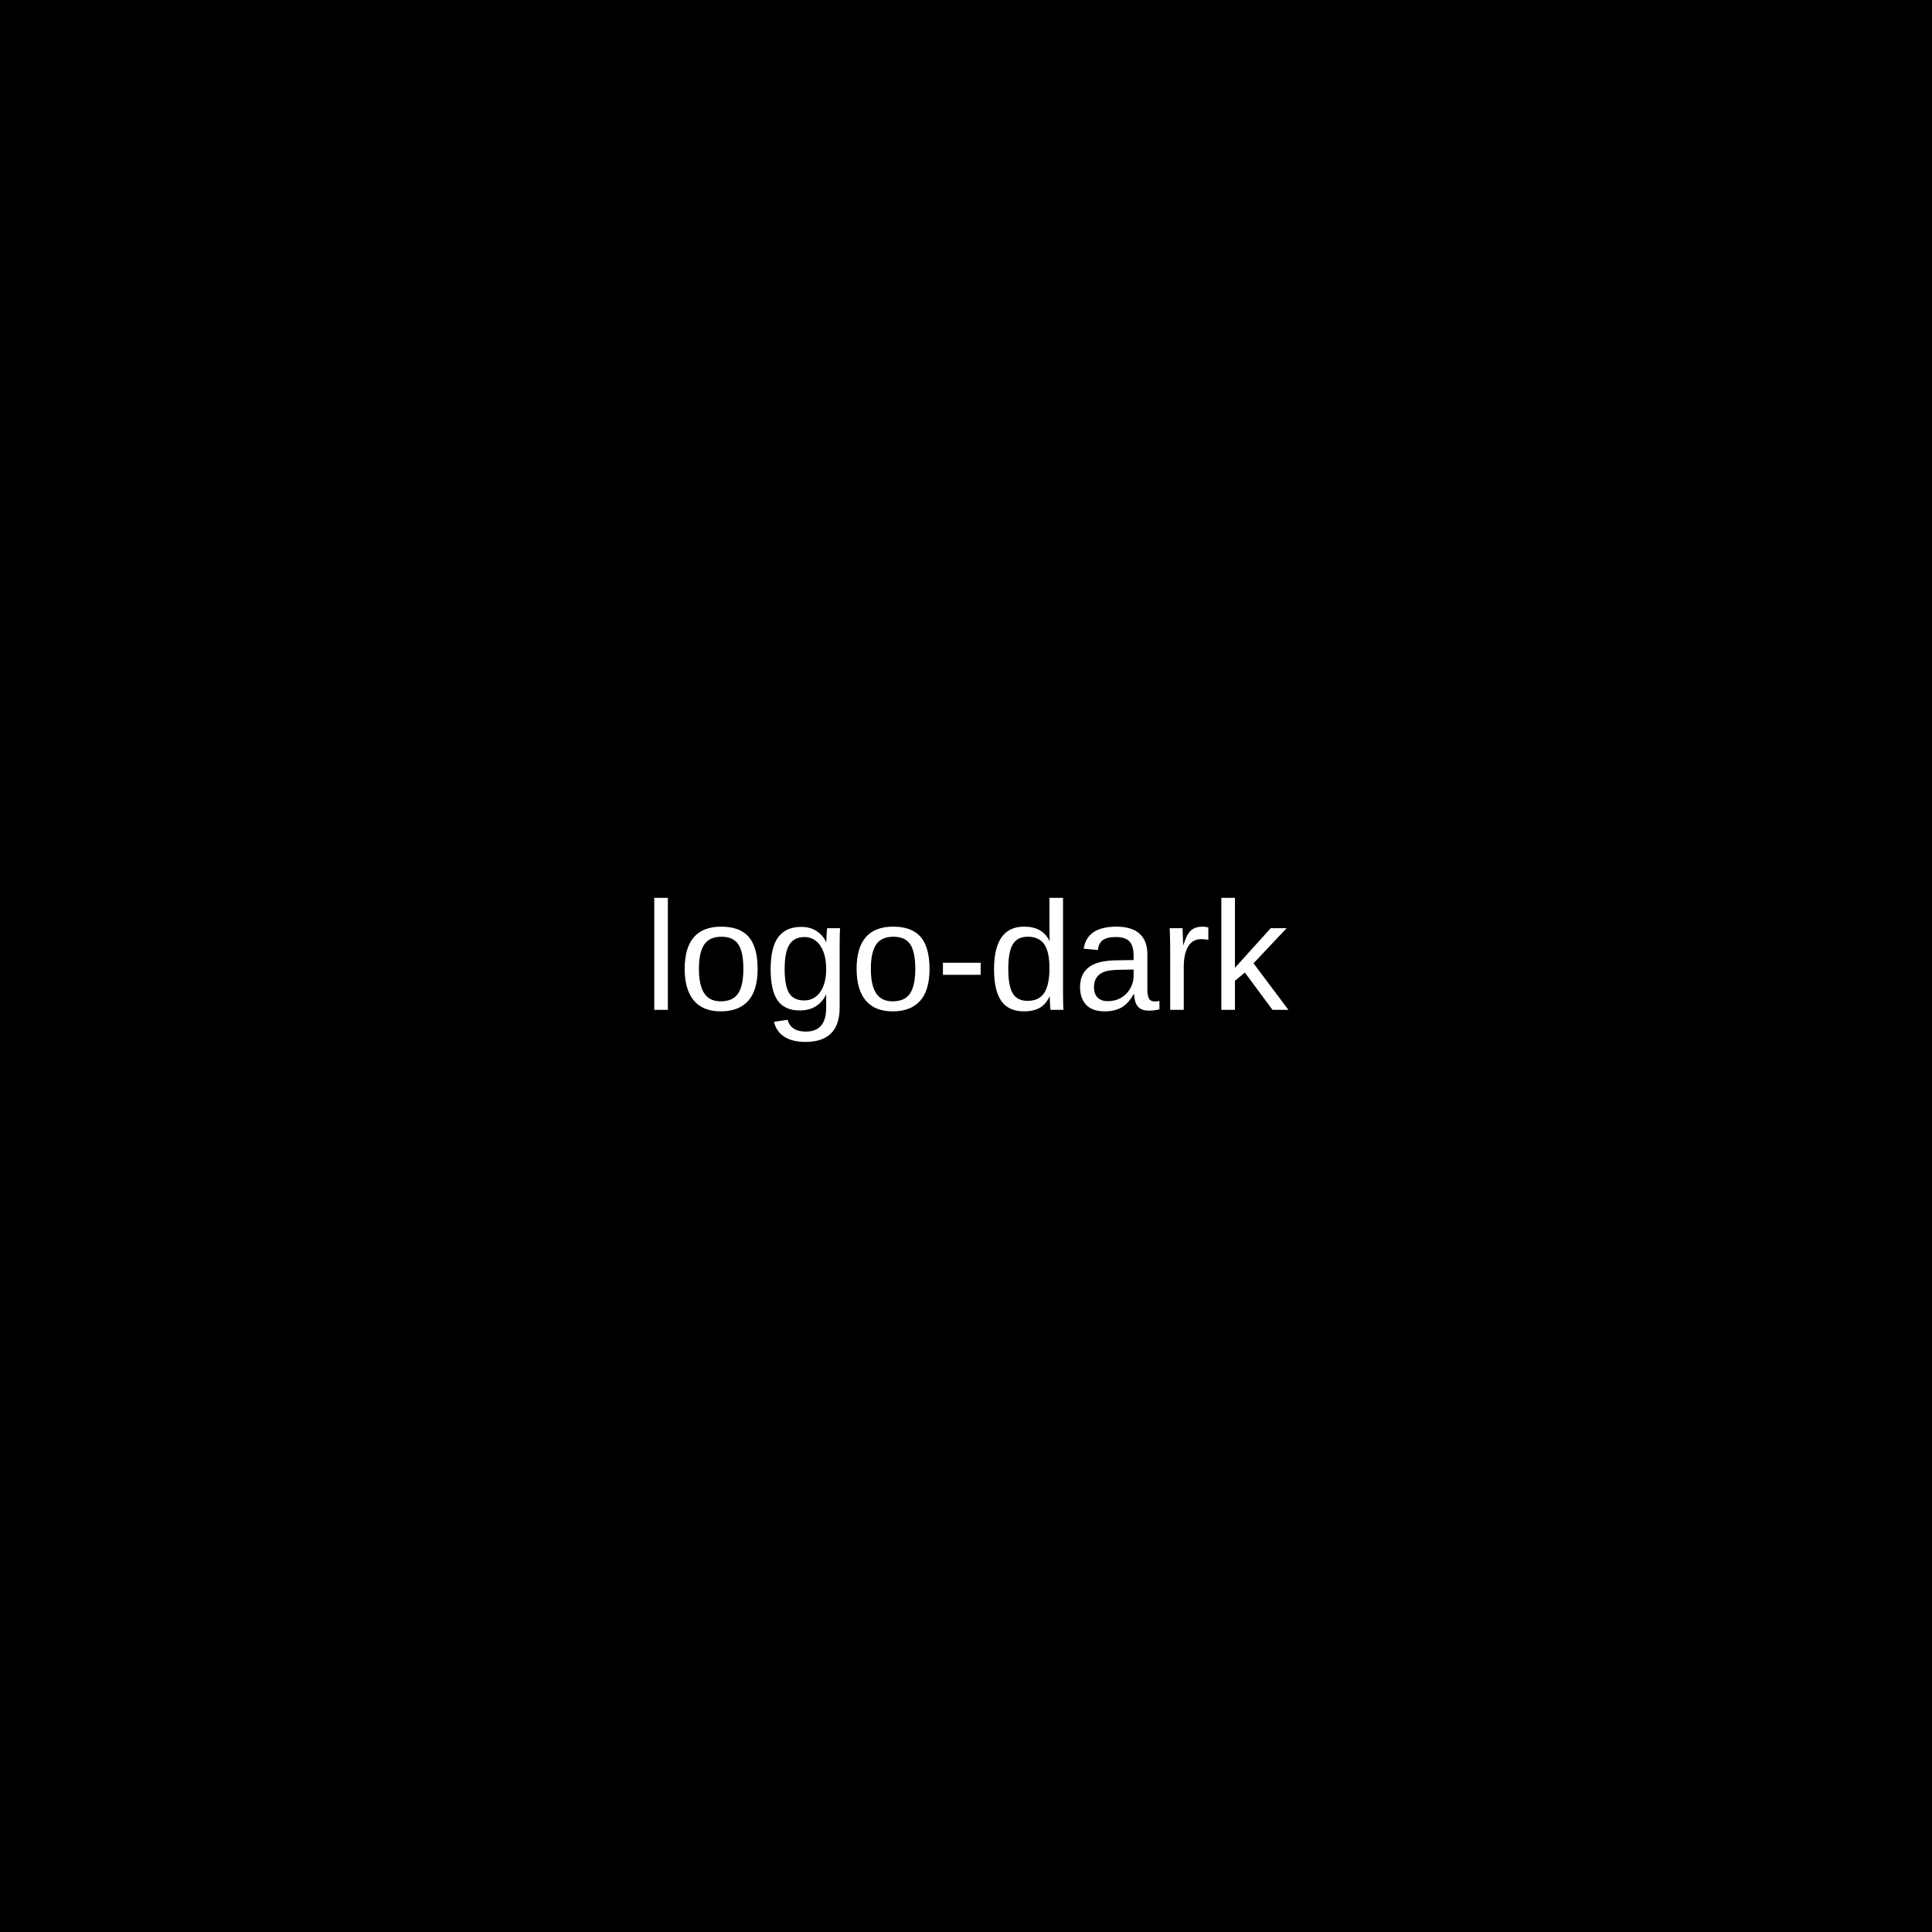
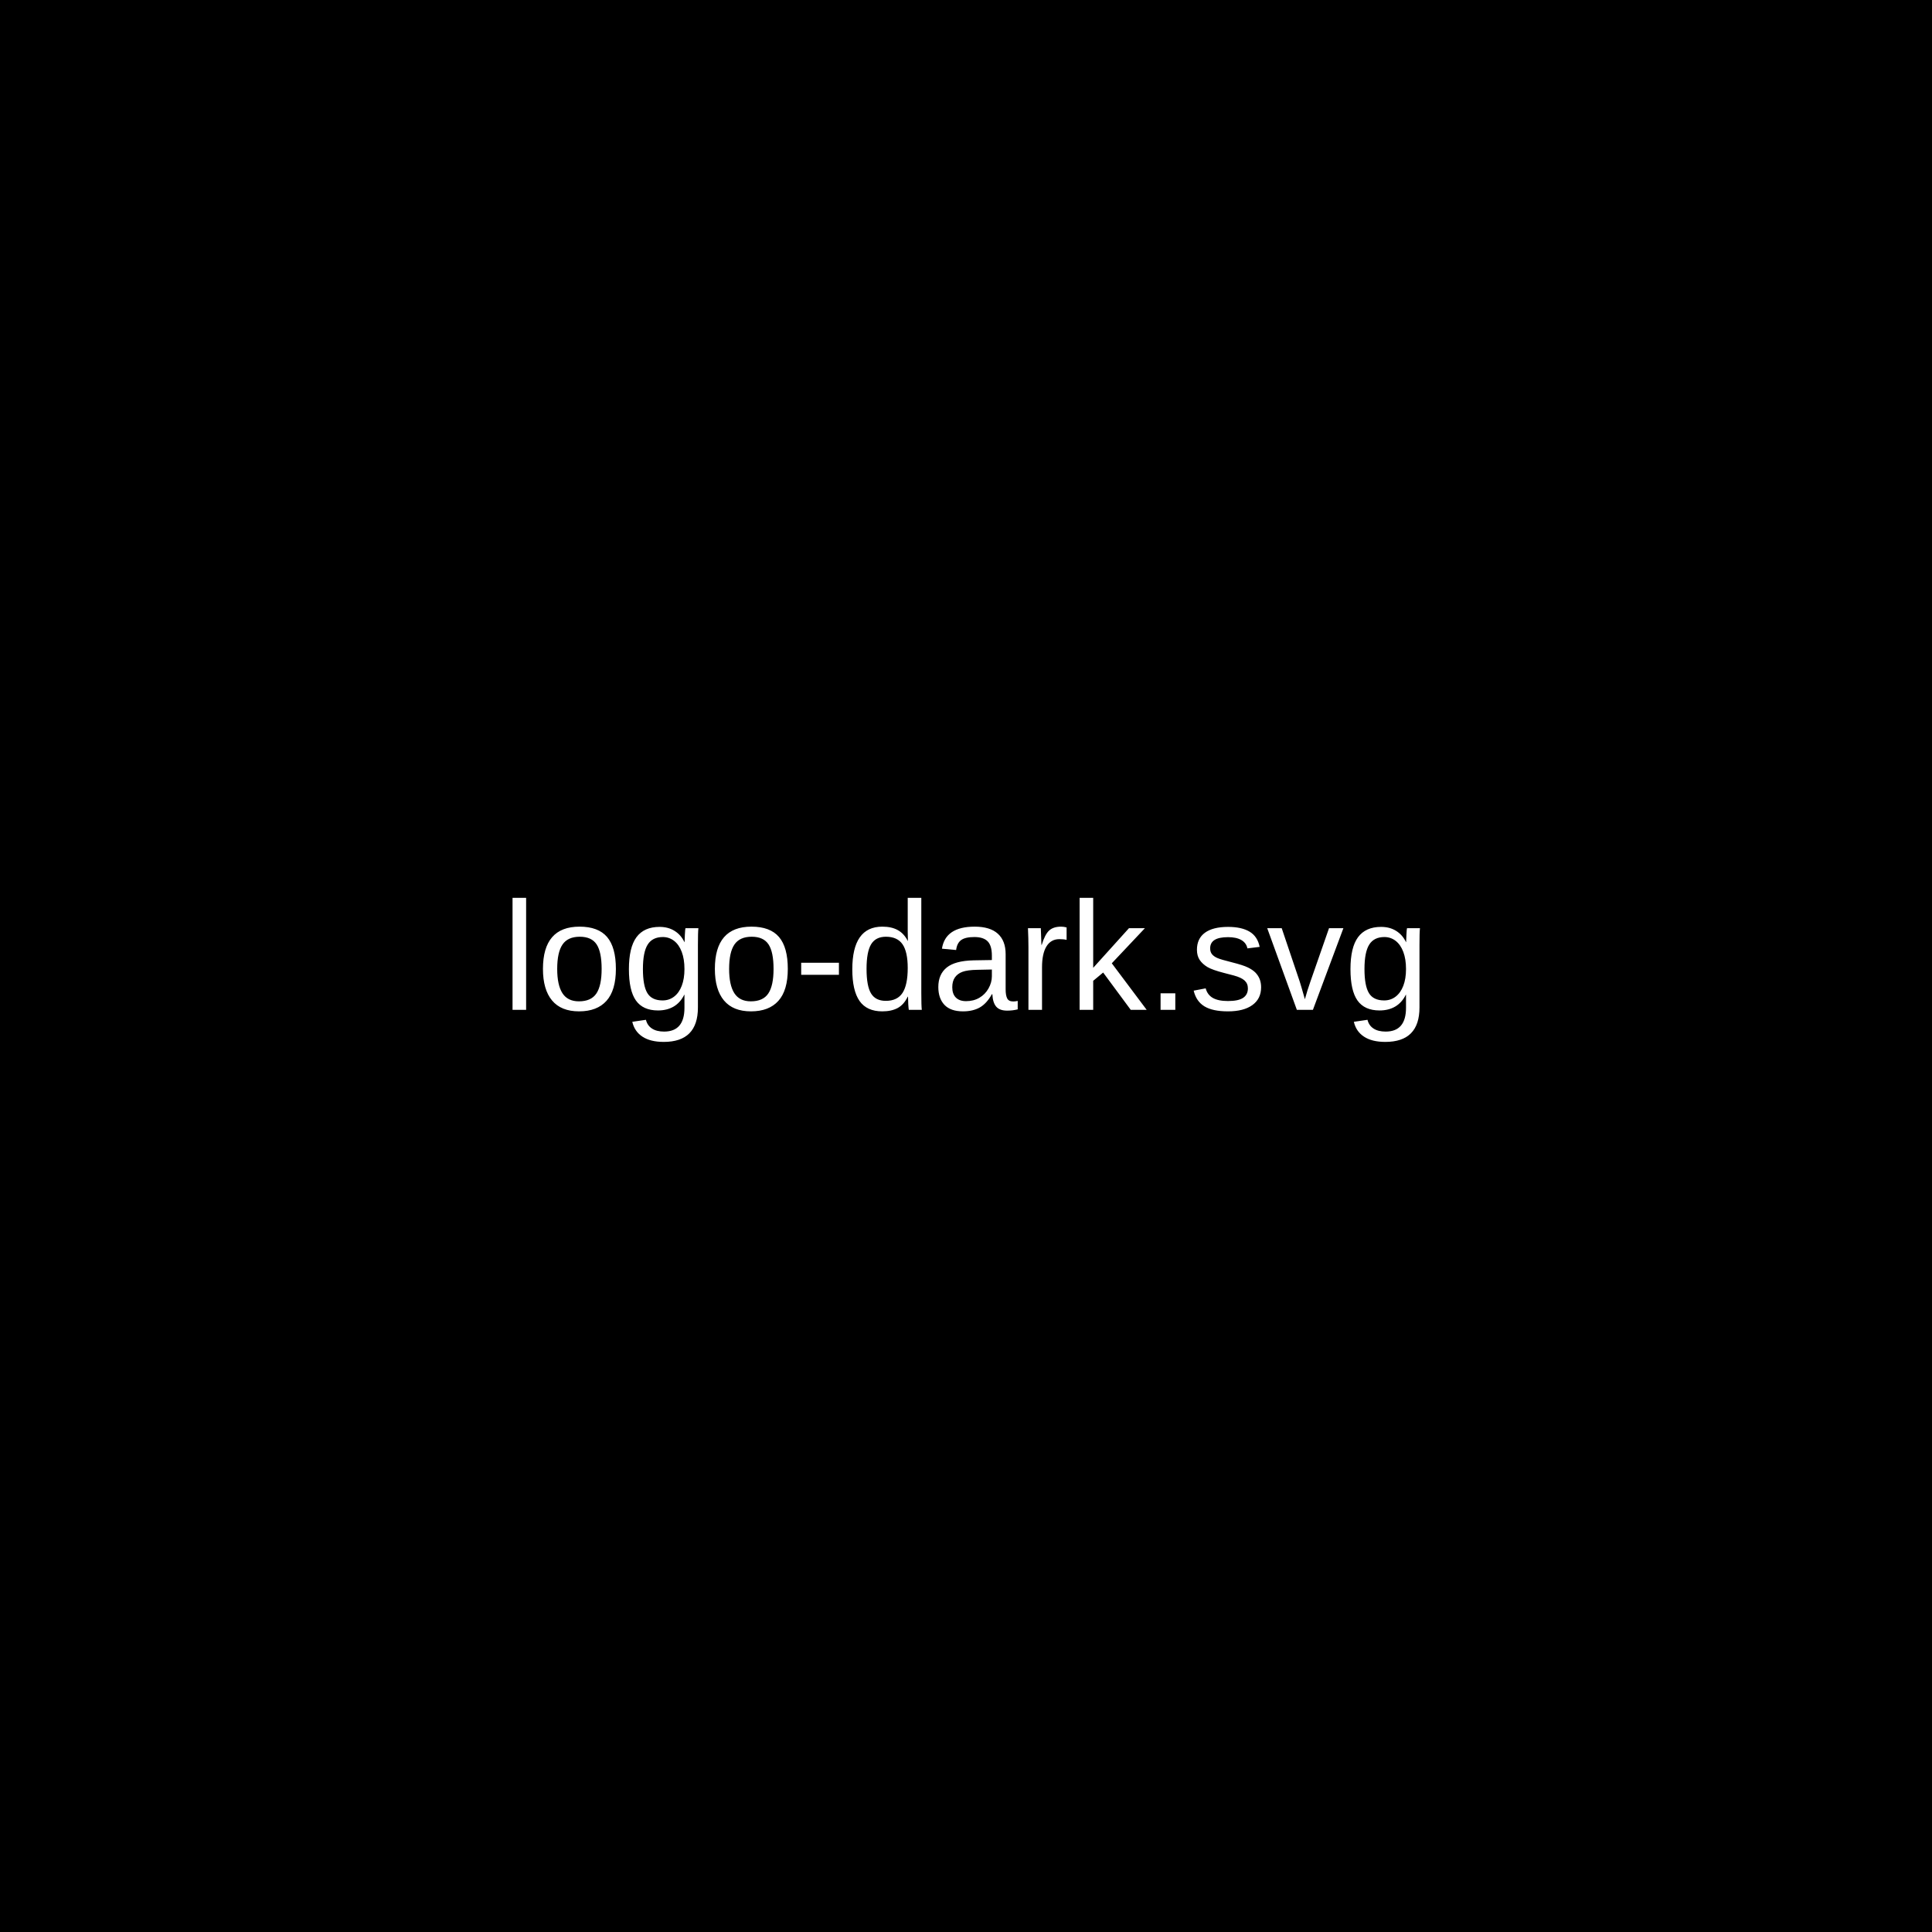
<svg xmlns="http://www.w3.org/2000/svg" width="500" height="500" viewBox="0 0 500 500">
  <rect width="100%" height="100%" fill="black" />
  <text x="50%" y="50%" font-family="Arial" font-size="40" fill="white" text-anchor="middle" dominant-baseline="middle">
-         logo-dark
+         logo-dark.svg
    </text>
</svg>
